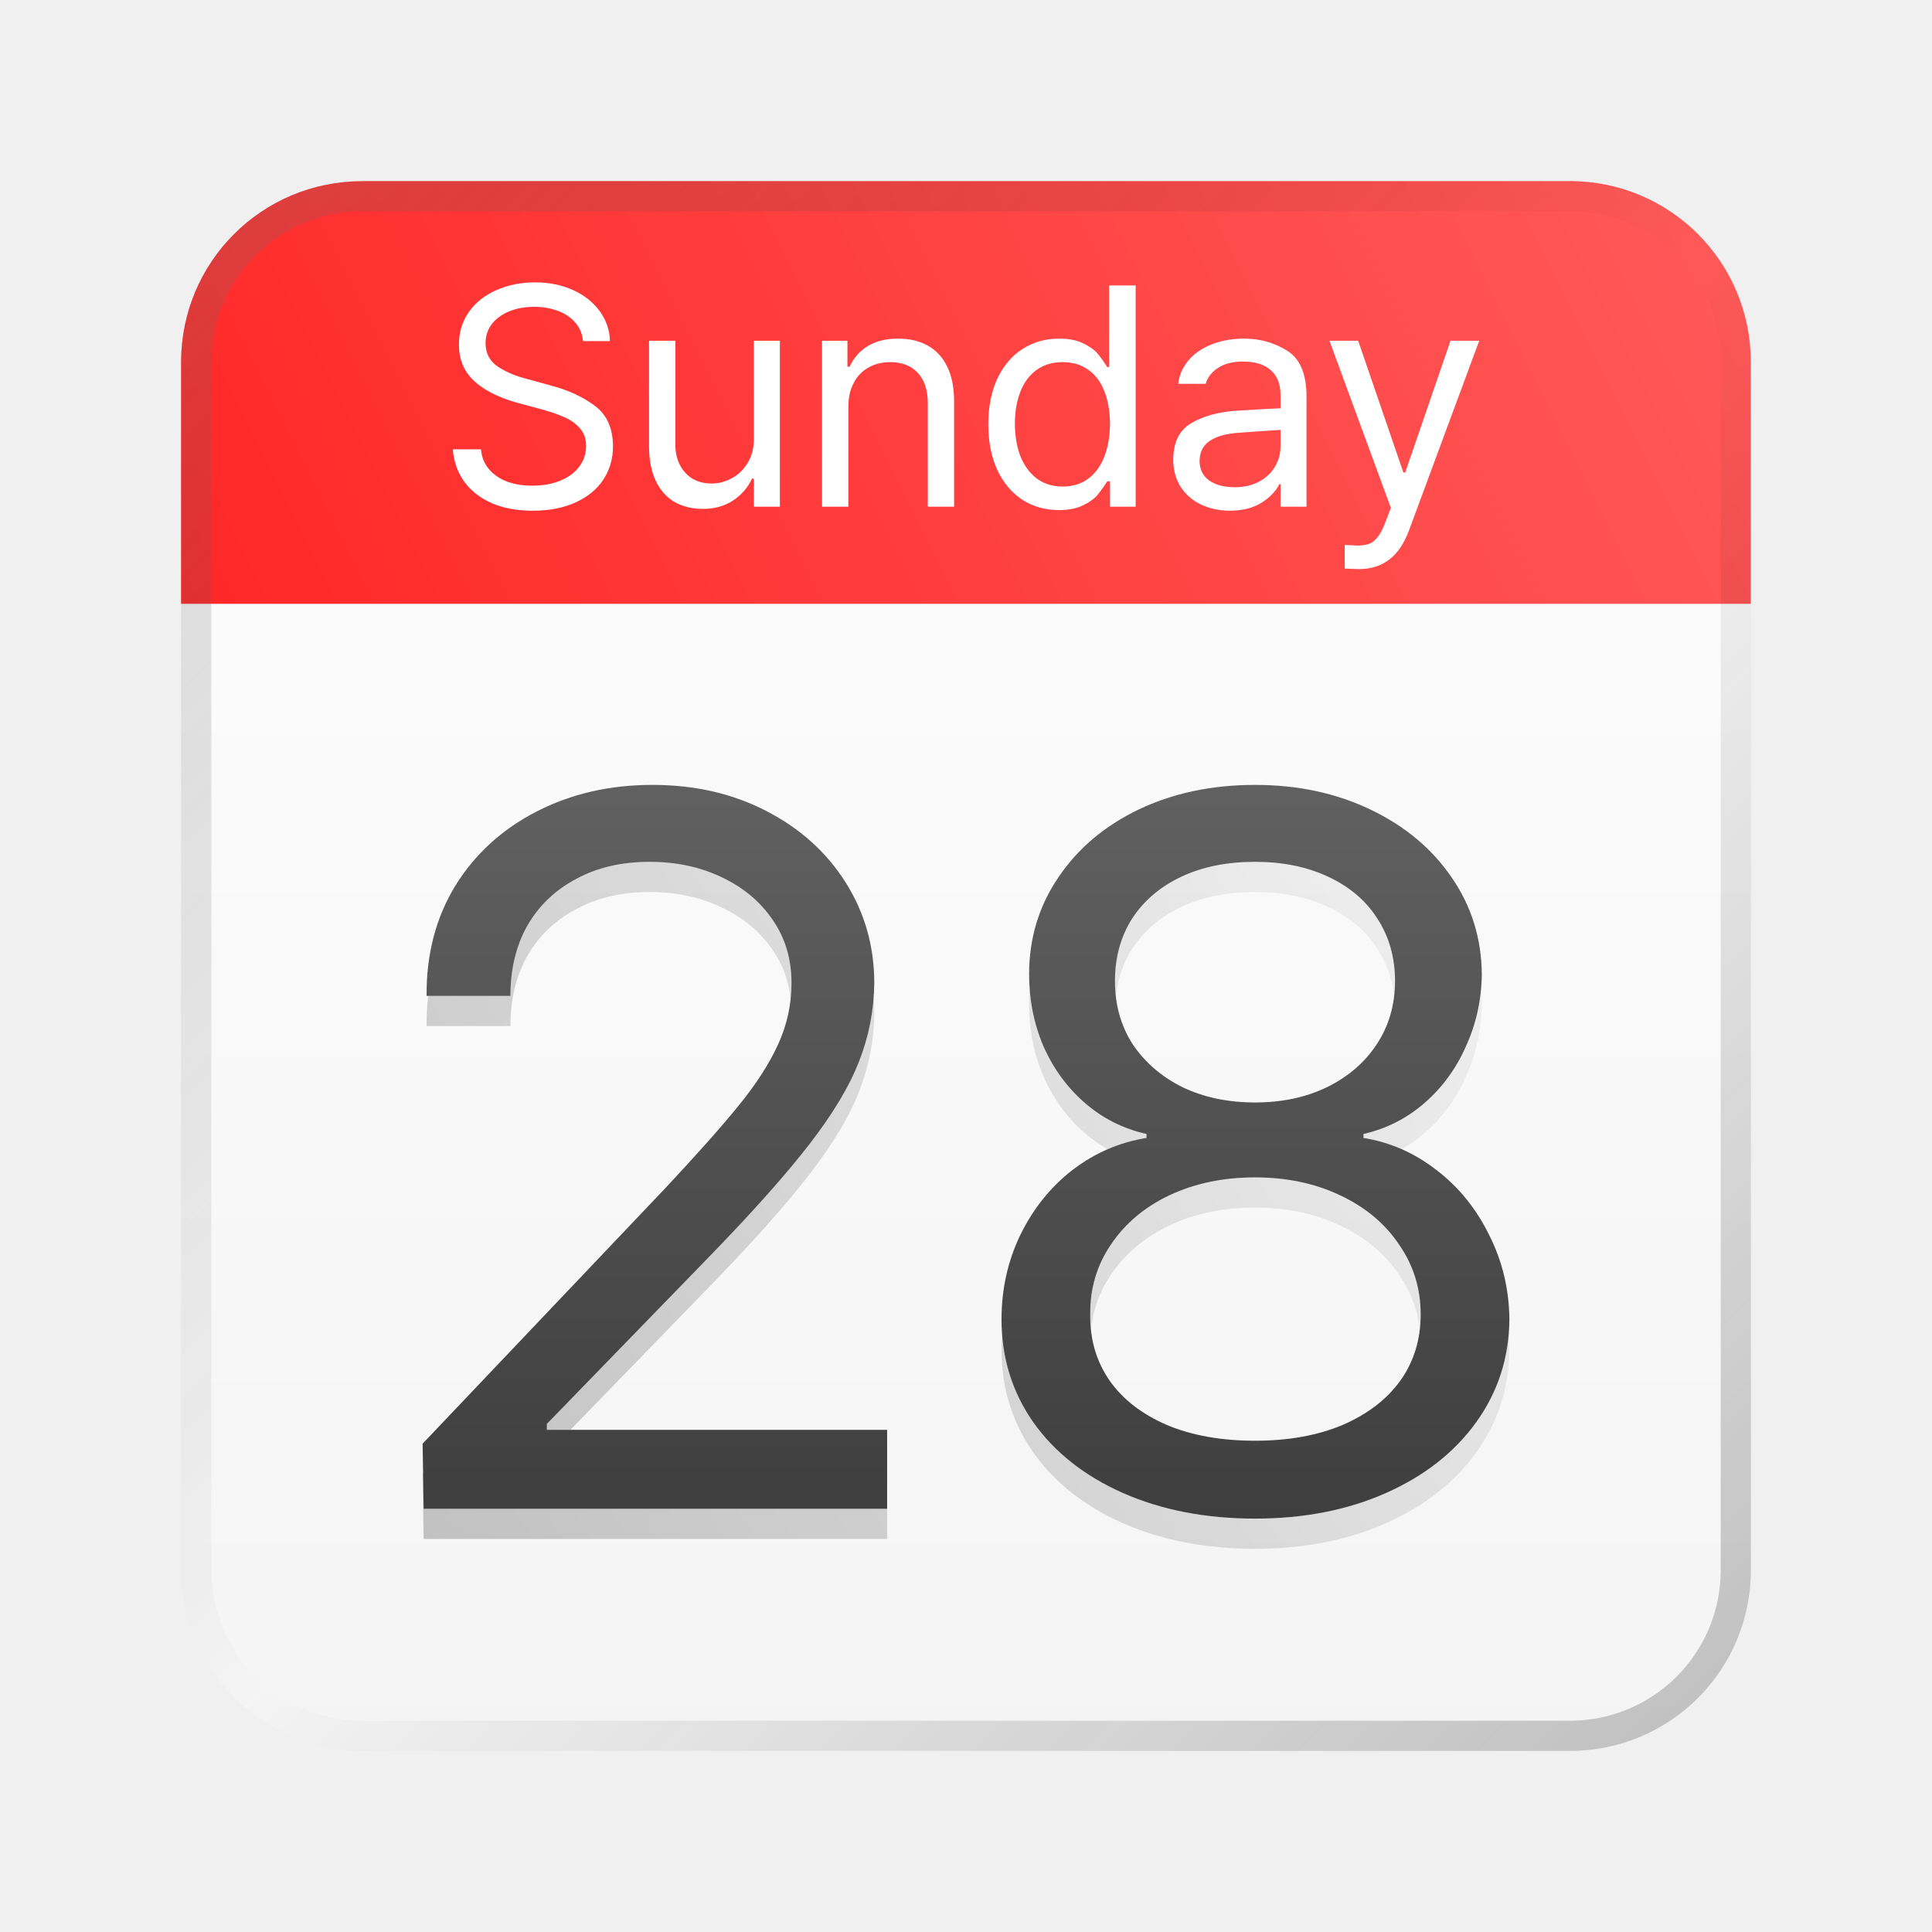
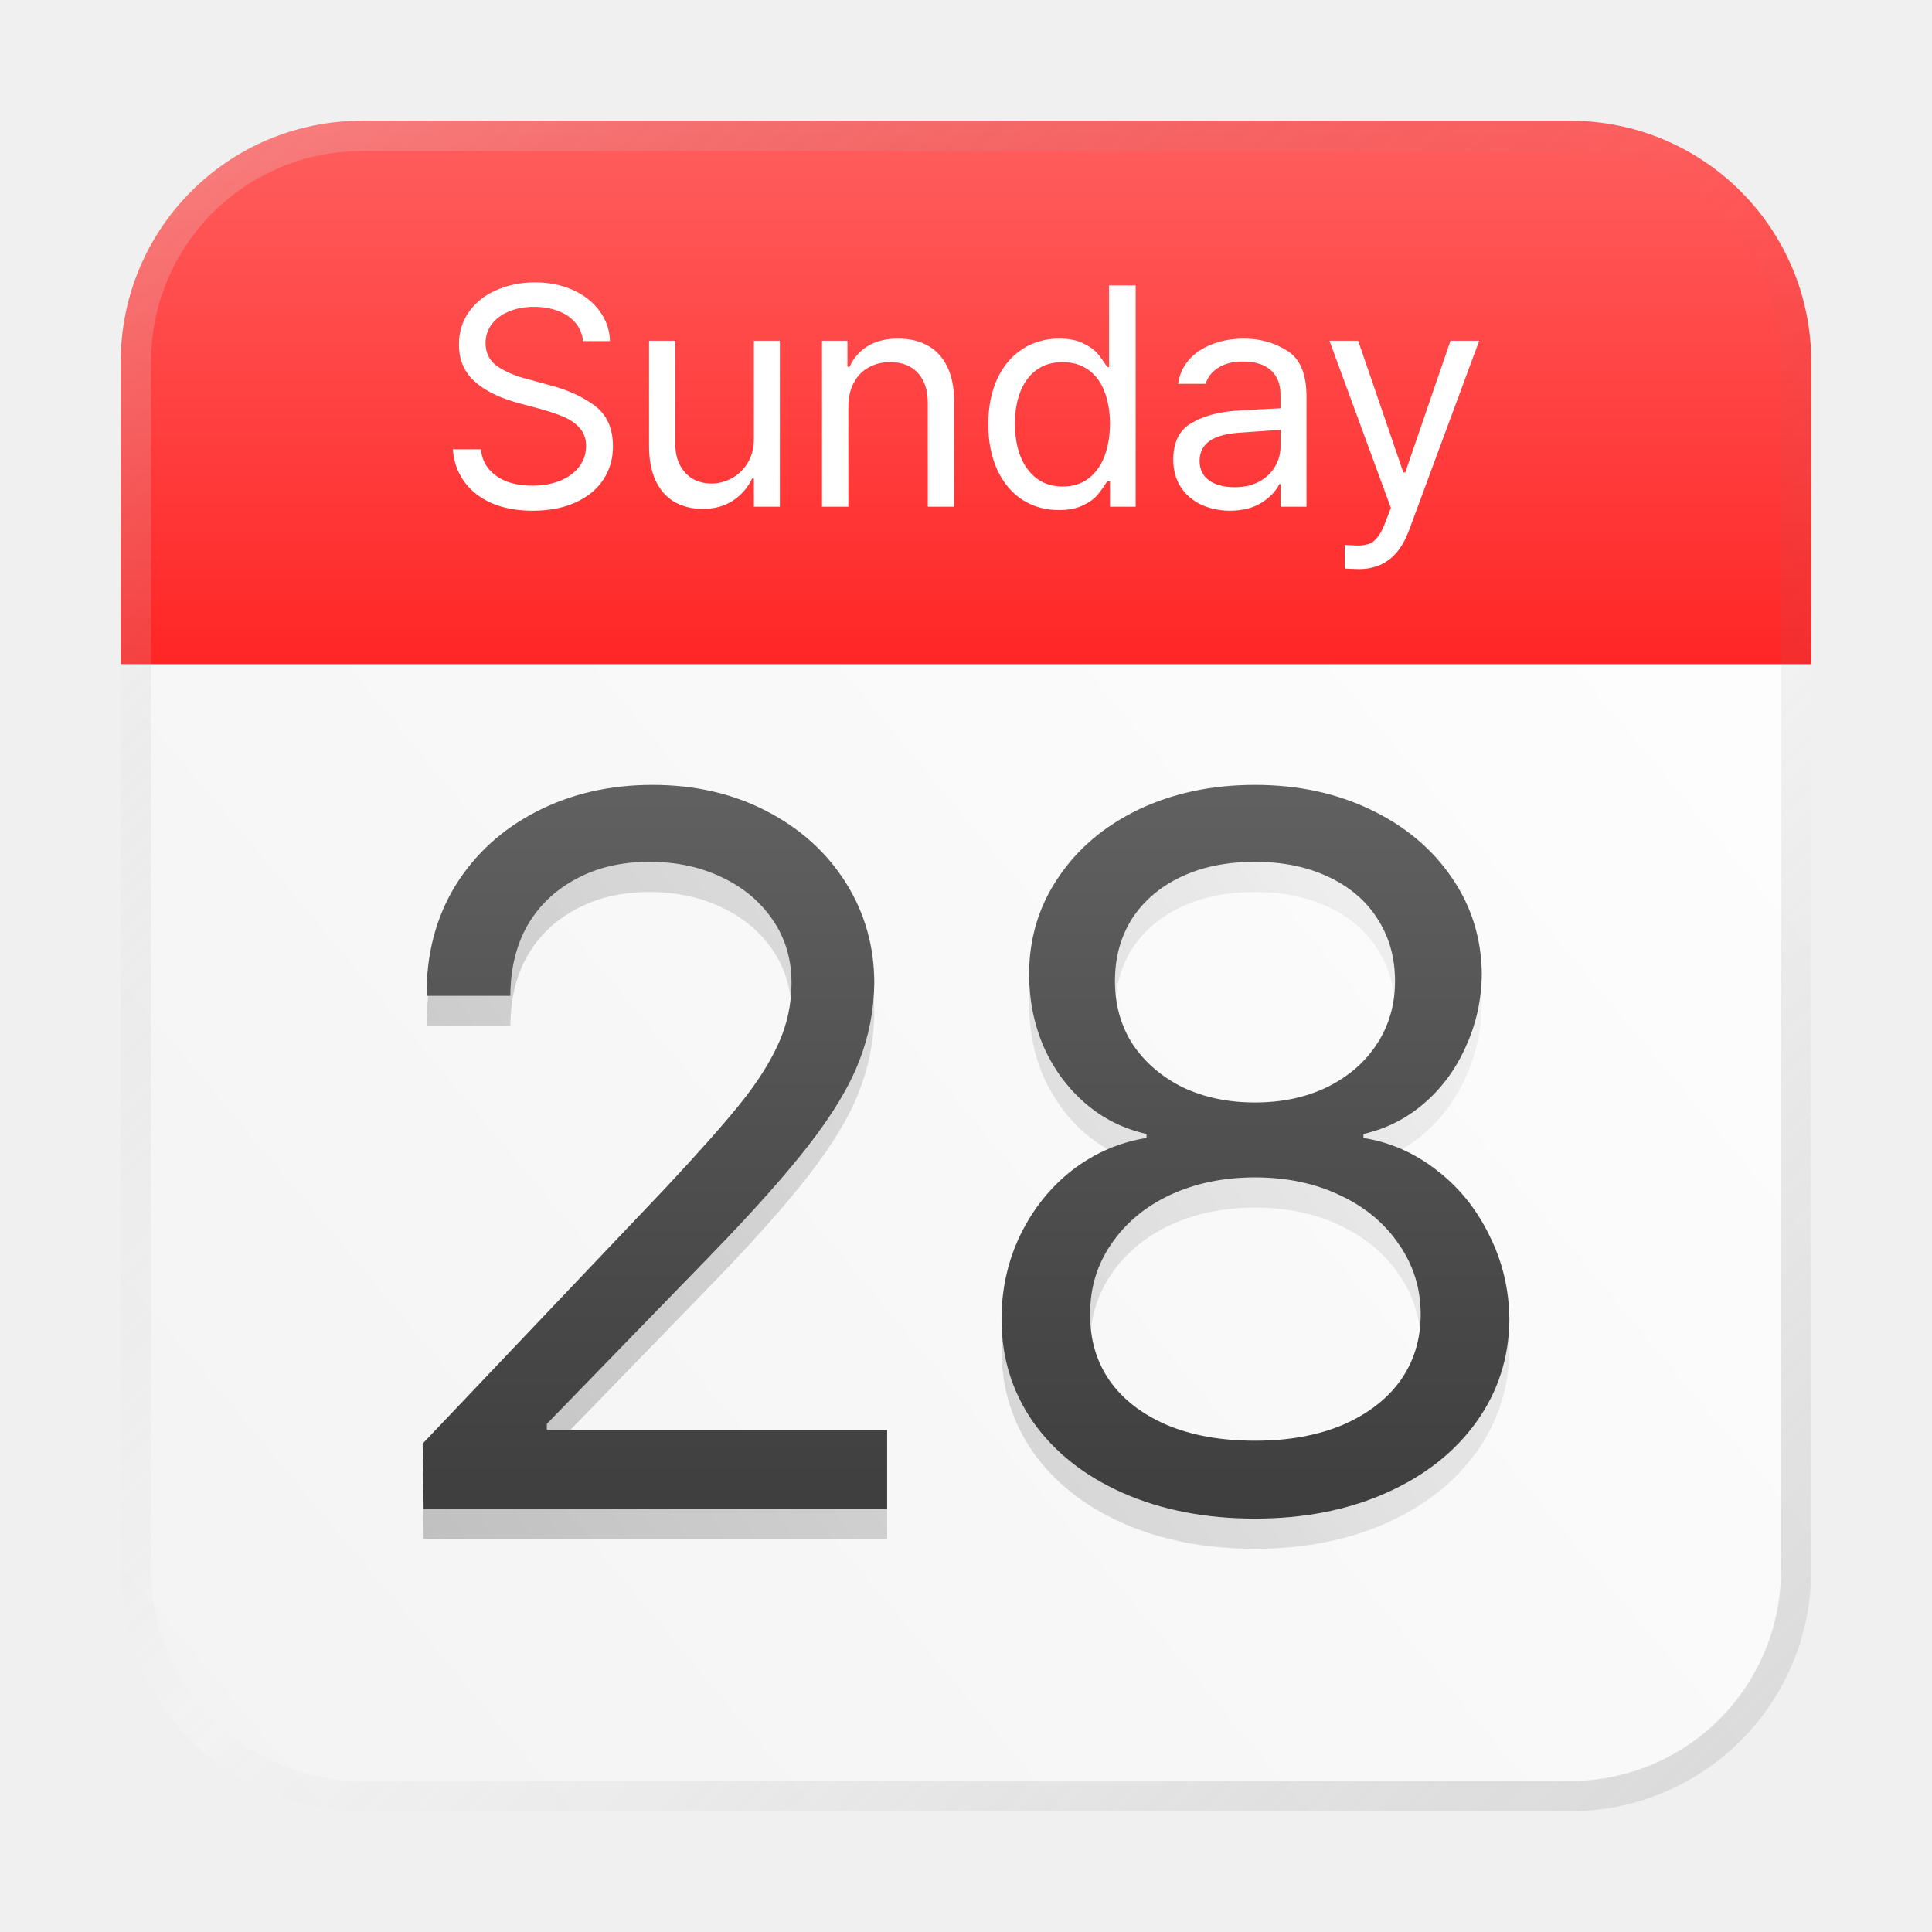
<svg xmlns="http://www.w3.org/2000/svg" xmlns:xlink="http://www.w3.org/1999/xlink" width="64" height="64" viewBox="0 0 16.933 16.933" version="1.1" id="svg5">
  <defs id="defs2">
    <linearGradient id="linearGradient3771">
      <stop style="stop-color:#333333;stop-opacity:1" offset="0" id="stop3767" />
      <stop style="stop-color:#666666;stop-opacity:1" offset="1" id="stop3769" />
    </linearGradient>
    <linearGradient id="linearGradient3411">
      <stop style="stop-color:#000000;stop-opacity:1;" offset="0" id="stop3407" />
      <stop style="stop-color:#000000;stop-opacity:0;" offset="1" id="stop3409" />
    </linearGradient>
    <linearGradient id="linearGradient3379">
      <stop style="stop-color:#ff1c1c;stop-opacity:1" offset="0" id="stop3375" />
      <stop style="stop-color:#ff6262;stop-opacity:1" offset="1" id="stop3377" />
    </linearGradient>
    <linearGradient id="linearGradient1137">
      <stop style="stop-color:#f2f2f2;stop-opacity:1" offset="0" id="stop1133" />
      <stop style="stop-color:#ffffff;stop-opacity:1" offset="1" id="stop1135" />
    </linearGradient>
-     <linearGradient id="linearGradient37218">
-       <stop style="stop-color:#1a1a1a;stop-opacity:1" offset="0" id="stop37214" />
-       <stop style="stop-color:#000000;stop-opacity:0.004" offset="0.497" id="stop37220" />
-       <stop style="stop-color:#919191;stop-opacity:1" offset="1" id="stop37216" />
-     </linearGradient>
-     <linearGradient xlink:href="#linearGradient37218" id="linearGradient881" x1="64.208" y1="64.063" x2="0.305" y2="0.135" gradientUnits="userSpaceOnUse" />
-     <linearGradient xlink:href="#linearGradient1137" id="linearGradient1139" x1="8.996" y1="18.521" x2="8.996" y2="-2.7838135e-07" gradientUnits="userSpaceOnUse" />
-     <linearGradient xlink:href="#linearGradient3379" id="linearGradient3381" x1="7.4081421e-09" y1="8.731" x2="16.933" y2="0.265" gradientUnits="userSpaceOnUse" />
    <linearGradient xlink:href="#linearGradient3411" id="linearGradient3413" x1="9.9212599e-08" y1="63.927" x2="56" y2="25.927" gradientUnits="userSpaceOnUse" />
    <linearGradient xlink:href="#linearGradient3771" id="linearGradient3773" x1="54" y1="58.152" x2="54" y2="22.152" gradientUnits="userSpaceOnUse" />
+     <linearGradient xlink:href="#linearGradient37218" id="linearGradient1781" x1="2.8346456e-08" y1="2.2677165e-07" x2="64" y2="64" gradientUnits="userSpaceOnUse" gradientTransform="scale(0.2645833)" />
+     <linearGradient id="linearGradient37218">
+       <stop style="stop-color:#ffffff;stop-opacity:1" offset="0" id="stop37214" />
+       <stop style="stop-color:#717171;stop-opacity:0.004" offset="0.497" id="stop37220" />
+       <stop style="stop-color:#808080;stop-opacity:1" offset="1" id="stop37216" />
+     </linearGradient>
+     <linearGradient xlink:href="#linearGradient3379" id="linearGradient1160" x1="16.933" y1="6.615" x2="16.933" y2="0.794" gradientUnits="userSpaceOnUse" />
+     <linearGradient xlink:href="#linearGradient1137" id="linearGradient1614" x1="0.529" y1="16.933" x2="16.933" y2="3.175" gradientUnits="userSpaceOnUse" />
  </defs>
-   <path id="rect846-3" style="fill:url(#linearGradient1139);stroke-width:0.338;fill-opacity:1" d="m 3.175,1.587 h 10.583 c 0.879,0 1.587,0.708 1.587,1.587 v 10.583 c 0,0.879 -0.708,1.587 -1.587,1.587 H 3.175 c -0.879,0 -1.587,-0.708 -1.587,-1.587 V 3.175 c 0,-0.879 0.708,-1.587 1.587,-1.587 z" />
-   <path id="rect855" style="opacity:1;fill:url(#linearGradient3381);stroke-width:0.265" d="m 3.175,1.587 h 10.583 c 0.879,0 1.587,0.708 1.587,1.587 V 5.292 H 1.587 V 3.175 c 0,-0.879 0.708,-1.587 1.587,-1.587 z" />
-   <path id="path3230" style="font-size:2.743px;line-height:1.25;font-family:Pretendard;-inkscape-font-specification:Pretendard;fill:#ffffff;stroke-width:0.254" d="M 17.725 9.354 C 17.252 9.354 16.822 9.441 16.438 9.613 C 16.053 9.782 15.751 10.022 15.531 10.336 C 15.312 10.646 15.203 11.005 15.203 11.41 C 15.2 11.889 15.357 12.283 15.678 12.594 C 16.002 12.904 16.466 13.147 17.066 13.322 L 17.967 13.566 C 18.267 13.651 18.521 13.739 18.727 13.834 C 18.932 13.928 19.098 14.051 19.223 14.203 C 19.351 14.355 19.414 14.545 19.414 14.771 C 19.414 15.031 19.337 15.262 19.182 15.465 C 19.03 15.664 18.819 15.818 18.549 15.926 C 18.282 16.034 17.98 16.088 17.643 16.088 C 17.346 16.091 17.071 16.049 16.818 15.961 C 16.569 15.87 16.364 15.733 16.205 15.551 C 16.046 15.369 15.955 15.146 15.932 14.883 L 15 14.883 C 15.03 15.288 15.156 15.644 15.375 15.951 C 15.594 16.255 15.896 16.492 16.281 16.664 C 16.669 16.833 17.123 16.918 17.643 16.918 C 18.196 16.918 18.675 16.824 19.076 16.639 C 19.478 16.453 19.783 16.2 19.992 15.879 C 20.201 15.555 20.305 15.193 20.305 14.791 C 20.305 14.187 20.102 13.734 19.693 13.434 C 19.285 13.133 18.797 12.911 18.23 12.766 L 17.5 12.564 C 17.112 12.47 16.781 12.333 16.504 12.154 C 16.227 11.972 16.087 11.71 16.084 11.369 C 16.084 11.136 16.15 10.928 16.285 10.746 C 16.42 10.564 16.611 10.422 16.854 10.32 C 17.097 10.216 17.376 10.164 17.693 10.164 C 17.987 10.164 18.252 10.21 18.488 10.301 C 18.725 10.389 18.915 10.519 19.061 10.691 C 19.206 10.86 19.289 11.063 19.312 11.299 L 20.205 11.299 C 20.195 10.931 20.081 10.6 19.865 10.307 C 19.649 10.01 19.353 9.776 18.979 9.607 C 18.607 9.439 18.19 9.354 17.725 9.354 z M 36.738 9.455 L 36.738 12.158 L 36.678 12.158 C 36.56 11.973 36.451 11.824 36.354 11.709 C 36.259 11.594 36.105 11.484 35.893 11.379 C 35.68 11.271 35.412 11.217 35.088 11.217 C 34.629 11.217 34.221 11.334 33.863 11.566 C 33.509 11.796 33.232 12.124 33.033 12.553 C 32.837 12.981 32.738 13.482 32.738 14.053 C 32.738 14.626 32.837 15.129 33.033 15.561 C 33.232 15.989 33.509 16.32 33.863 16.553 C 34.218 16.782 34.622 16.896 35.078 16.896 C 35.395 16.896 35.66 16.845 35.873 16.74 C 36.089 16.636 36.248 16.522 36.35 16.4 C 36.454 16.276 36.563 16.124 36.678 15.945 L 36.77 15.945 L 36.77 16.785 L 37.619 16.785 L 37.619 9.455 L 36.738 9.455 z M 29.752 11.217 C 29.35 11.217 29.014 11.299 28.744 11.465 C 28.478 11.627 28.278 11.855 28.143 12.148 L 28.072 12.148 L 28.072 11.287 L 27.23 11.287 L 27.23 16.785 L 28.102 16.785 L 28.102 13.484 C 28.102 13.174 28.161 12.908 28.279 12.686 C 28.397 12.459 28.56 12.289 28.77 12.174 C 28.979 12.056 29.218 11.996 29.488 11.996 C 29.88 11.996 30.187 12.116 30.406 12.355 C 30.626 12.595 30.734 12.928 30.734 13.354 L 30.734 16.785 L 31.605 16.785 L 31.605 13.293 C 31.605 12.837 31.529 12.455 31.377 12.145 C 31.225 11.834 31.011 11.601 30.734 11.449 C 30.458 11.294 30.13 11.217 29.752 11.217 z M 41.213 11.217 C 40.815 11.217 40.455 11.282 40.135 11.41 C 39.818 11.535 39.563 11.709 39.371 11.936 C 39.179 12.162 39.064 12.421 39.027 12.715 L 39.938 12.715 C 40.002 12.495 40.141 12.319 40.354 12.184 C 40.566 12.045 40.84 11.977 41.174 11.977 C 41.582 11.977 41.89 12.073 42.1 12.266 C 42.312 12.455 42.418 12.726 42.418 13.08 L 42.418 13.525 C 42.3 13.529 42.08 13.54 41.76 13.557 C 41.439 13.574 41.163 13.591 40.93 13.607 C 40.332 13.651 39.839 13.791 39.447 14.027 C 39.059 14.26 38.865 14.66 38.865 15.227 C 38.865 15.574 38.948 15.876 39.113 16.133 C 39.279 16.386 39.504 16.58 39.787 16.715 C 40.071 16.846 40.387 16.915 40.738 16.918 C 41.17 16.915 41.523 16.824 41.797 16.648 C 42.074 16.47 42.268 16.267 42.379 16.037 L 42.418 16.037 L 42.418 16.785 L 43.279 16.785 L 43.279 13.162 C 43.283 12.403 43.072 11.89 42.646 11.623 C 42.221 11.353 41.743 11.217 41.213 11.217 z M 21.5 11.287 L 21.5 14.781 C 21.5 15.234 21.574 15.616 21.723 15.93 C 21.871 16.24 22.079 16.474 22.346 16.629 C 22.616 16.781 22.929 16.857 23.283 16.857 C 23.675 16.857 24.008 16.764 24.285 16.578 C 24.565 16.392 24.774 16.151 24.912 15.854 L 24.973 15.854 L 24.973 16.785 L 25.834 16.785 L 25.834 11.287 L 24.973 11.287 L 24.973 14.527 C 24.973 14.851 24.901 15.127 24.756 15.354 C 24.614 15.576 24.435 15.742 24.219 15.854 C 24.003 15.965 23.786 16.019 23.566 16.016 C 23.334 16.016 23.126 15.964 22.943 15.859 C 22.764 15.751 22.625 15.6 22.523 15.404 C 22.422 15.209 22.371 14.981 22.371 14.721 L 22.371 11.287 L 21.5 11.287 z M 44.039 11.287 L 46.074 16.826 L 45.912 17.242 C 45.821 17.495 45.727 17.681 45.629 17.799 C 45.531 17.92 45.432 17.994 45.334 18.021 C 45.239 18.052 45.119 18.069 44.971 18.072 C 44.728 18.062 44.585 18.054 44.545 18.051 L 44.545 18.832 C 44.619 18.839 44.781 18.845 45.031 18.852 C 45.423 18.848 45.753 18.742 46.023 18.533 C 46.293 18.327 46.51 18.008 46.672 17.576 L 49 11.287 L 48.049 11.287 L 46.549 15.652 L 46.488 15.652 L 44.99 11.287 L 44.039 11.287 z M 35.199 11.996 C 35.533 11.996 35.818 12.081 36.051 12.25 C 36.287 12.415 36.464 12.652 36.582 12.959 C 36.704 13.266 36.766 13.623 36.77 14.031 C 36.766 14.446 36.704 14.811 36.582 15.125 C 36.461 15.439 36.281 15.684 36.045 15.859 C 35.812 16.032 35.53 16.117 35.199 16.117 C 34.862 16.117 34.574 16.026 34.334 15.844 C 34.098 15.661 33.918 15.413 33.797 15.1 C 33.679 14.786 33.619 14.43 33.619 14.031 C 33.619 13.64 33.679 13.292 33.797 12.984 C 33.915 12.677 34.092 12.435 34.328 12.26 C 34.568 12.084 34.858 11.996 35.199 11.996 z M 42.418 14.24 L 42.418 14.791 C 42.418 15.027 42.358 15.249 42.236 15.455 C 42.118 15.661 41.944 15.826 41.715 15.951 C 41.485 16.076 41.214 16.139 40.9 16.139 C 40.549 16.139 40.267 16.065 40.055 15.916 C 39.845 15.768 39.74 15.551 39.736 15.268 C 39.74 14.977 39.851 14.755 40.074 14.604 C 40.3 14.452 40.619 14.363 41.031 14.336 L 41.75 14.285 C 42.118 14.258 42.34 14.244 42.418 14.24 z " transform="scale(0.2645833)" />
+   <path id="rect863" style="fill:url(#linearGradient1614);stroke-width:0.265;fill-opacity:1" d="M 3.175,1.058 H 13.758 c 1.173,0 2.117,0.944 2.117,2.117 V 13.758 c 0,1.173 -0.944,2.117 -2.117,2.117 H 3.175 c -1.173,0 -2.117,-0.944 -2.117,-2.117 V 3.175 c 0,-1.173 0.944,-2.117 2.117,-2.117 z" />
  <path id="path3206" style="font-size:8.851px;line-height:1.25;font-family:Pretendard;-inkscape-font-specification:Pretendard;stroke-width:0.836;fill:url(#linearGradient3773);fill-opacity:1" d="M 21.611 26 C 20.196 26 18.917 26.295 17.773 26.883 C 16.63 27.471 15.731 28.291 15.078 29.348 C 14.436 30.404 14.12 31.618 14.131 32.99 L 16.908 32.99 C 16.908 32.108 17.093 31.336 17.463 30.672 C 17.844 30.008 18.383 29.489 19.08 29.119 C 19.777 28.738 20.588 28.549 21.514 28.549 C 22.396 28.549 23.191 28.717 23.898 29.055 C 24.617 29.392 25.184 29.865 25.598 30.475 C 26.011 31.074 26.219 31.771 26.219 32.566 C 26.219 33.274 26.071 33.949 25.777 34.592 C 25.483 35.234 25.053 35.905 24.486 36.602 C 23.931 37.288 23.125 38.196 22.068 39.328 L 14 47.822 L 14.033 49.979 L 29.387 49.979 L 29.387 47.365 L 18.115 47.365 L 18.115 47.168 L 23.539 41.582 C 24.955 40.123 26.049 38.892 26.822 37.891 C 27.595 36.889 28.139 35.981 28.455 35.164 C 28.782 34.336 28.95 33.47 28.961 32.566 C 28.961 31.347 28.645 30.236 28.014 29.234 C 27.382 28.233 26.506 27.442 25.385 26.865 C 24.274 26.288 23.016 26 21.611 26 z M 41.572 26 C 40.146 26 38.86 26.272 37.717 26.816 C 36.584 27.361 35.697 28.112 35.055 29.07 C 34.412 30.018 34.09 31.085 34.09 32.271 C 34.09 33.121 34.249 33.916 34.564 34.656 C 34.891 35.397 35.348 36.023 35.936 36.535 C 36.524 37.047 37.205 37.39 37.979 37.564 L 37.979 37.695 C 37.086 37.837 36.268 38.19 35.527 38.756 C 34.798 39.322 34.222 40.041 33.797 40.912 C 33.383 41.772 33.176 42.703 33.176 43.705 C 33.176 44.968 33.524 46.102 34.221 47.104 C 34.929 48.105 35.919 48.889 37.193 49.455 C 38.478 50.021 39.939 50.305 41.572 50.305 C 43.195 50.305 44.642 50.021 45.916 49.455 C 47.19 48.889 48.188 48.105 48.906 47.104 C 49.625 46.102 49.989 44.968 50 43.705 C 49.989 42.703 49.766 41.772 49.33 40.912 C 48.905 40.041 48.323 39.322 47.582 38.756 C 46.852 38.19 46.048 37.837 45.166 37.695 L 45.166 37.564 C 45.928 37.39 46.603 37.047 47.191 36.535 C 47.779 36.023 48.236 35.397 48.562 34.656 C 48.9 33.916 49.075 33.121 49.086 32.271 C 49.075 31.085 48.743 30.018 48.09 29.07 C 47.436 28.112 46.538 27.361 45.395 26.816 C 44.262 26.272 42.988 26 41.572 26 z M 41.572 28.549 C 42.487 28.549 43.291 28.712 43.988 29.039 C 44.696 29.366 45.242 29.827 45.623 30.426 C 46.015 31.025 46.211 31.716 46.211 32.5 C 46.211 33.284 46.008 33.982 45.605 34.592 C 45.213 35.191 44.665 35.665 43.957 36.014 C 43.26 36.351 42.465 36.52 41.572 36.52 C 40.679 36.52 39.878 36.351 39.17 36.014 C 38.473 35.665 37.924 35.191 37.521 34.592 C 37.129 33.982 36.934 33.284 36.934 32.5 C 36.934 31.716 37.123 31.025 37.504 30.426 C 37.896 29.827 38.442 29.366 39.139 29.039 C 39.836 28.712 40.647 28.549 41.572 28.549 z M 41.572 39.002 C 42.618 39.002 43.553 39.198 44.381 39.59 C 45.219 39.982 45.874 40.526 46.342 41.223 C 46.821 41.909 47.061 42.683 47.061 43.543 C 47.061 44.371 46.837 45.099 46.391 45.73 C 45.944 46.351 45.306 46.842 44.479 47.201 C 43.651 47.55 42.683 47.725 41.572 47.725 C 40.451 47.725 39.476 47.55 38.648 47.201 C 37.821 46.842 37.189 46.351 36.754 45.73 C 36.318 45.099 36.104 44.371 36.115 43.543 C 36.104 42.683 36.334 41.909 36.803 41.223 C 37.271 40.526 37.919 39.982 38.746 39.59 C 39.585 39.198 40.527 39.002 41.572 39.002 z " transform="scale(0.2645833)" />
  <path id="path3206-3" style="font-size:8.851px;line-height:1.25;font-family:Pretendard;-inkscape-font-specification:Pretendard;stroke-width:0.836;fill-opacity:1;fill:url(#linearGradient3413);opacity:0.3" d="M 21.514 28.549 C 20.588 28.549 19.777 28.738 19.08 29.119 C 18.383 29.489 17.844 30.008 17.463 30.672 C 17.093 31.336 16.908 32.108 16.908 32.99 L 14.184 32.99 C 14.145 33.314 14.128 33.647 14.131 33.99 L 16.908 33.99 C 16.908 33.108 17.093 32.336 17.463 31.672 C 17.844 31.008 18.383 30.489 19.08 30.119 C 19.777 29.738 20.588 29.549 21.514 29.549 C 22.396 29.549 23.191 29.717 23.898 30.055 C 24.617 30.392 25.184 30.865 25.598 31.475 C 25.927 31.952 26.124 32.493 26.191 33.096 C 26.21 32.922 26.219 32.745 26.219 32.566 C 26.219 31.771 26.011 31.074 25.598 30.475 C 25.184 29.865 24.617 29.392 23.898 29.055 C 23.191 28.717 22.396 28.549 21.514 28.549 z M 41.572 28.549 C 40.647 28.549 39.836 28.712 39.139 29.039 C 38.442 29.366 37.896 29.827 37.504 30.426 C 37.123 31.025 36.934 31.716 36.934 32.5 C 36.934 32.668 36.945 32.832 36.963 32.992 C 37.028 32.414 37.207 31.892 37.504 31.426 C 37.896 30.827 38.442 30.366 39.139 30.039 C 39.836 29.712 40.647 29.549 41.572 29.549 C 42.487 29.549 43.291 29.712 43.988 30.039 C 44.696 30.366 45.242 30.827 45.623 31.426 C 45.929 31.894 46.115 32.419 46.182 33 C 46.201 32.837 46.211 32.671 46.211 32.5 C 46.211 31.716 46.015 31.025 45.623 30.426 C 45.242 29.827 44.696 29.366 43.988 29.039 C 43.291 28.712 42.487 28.549 41.572 28.549 z M 49.059 32.756 C 48.999 33.425 48.835 34.058 48.562 34.656 C 48.236 35.397 47.779 36.023 47.191 36.535 C 46.603 37.047 45.928 37.39 45.166 37.564 L 45.166 37.695 C 45.609 37.766 46.033 37.89 46.438 38.068 C 46.702 37.917 46.955 37.741 47.191 37.535 C 47.779 37.023 48.236 36.397 48.562 35.656 C 48.9 34.916 49.075 34.121 49.086 33.271 C 49.084 33.097 49.074 32.925 49.059 32.756 z M 34.111 32.771 C 34.098 32.936 34.09 33.102 34.09 33.271 C 34.09 34.121 34.249 34.916 34.564 35.656 C 34.891 36.397 35.348 37.023 35.936 37.535 C 36.172 37.741 36.425 37.917 36.691 38.068 C 37.101 37.891 37.531 37.766 37.979 37.695 L 37.979 37.564 C 37.205 37.39 36.524 37.047 35.936 36.535 C 35.348 36.023 34.891 35.397 34.564 34.656 C 34.311 34.063 34.162 33.435 34.111 32.771 z M 28.939 33.035 C 28.885 33.771 28.725 34.481 28.455 35.164 C 28.139 35.981 27.595 36.889 26.822 37.891 C 26.049 38.892 24.955 40.123 23.539 41.582 L 18.115 47.168 L 18.115 47.365 L 18.895 47.365 L 23.539 42.582 C 24.955 41.123 26.049 39.892 26.822 38.891 C 27.595 37.889 28.139 36.981 28.455 36.164 C 28.782 35.336 28.95 34.47 28.961 33.566 C 28.961 33.387 28.953 33.21 28.939 33.035 z M 41.572 39.002 C 40.527 39.002 39.585 39.198 38.746 39.59 C 37.919 39.982 37.271 40.526 36.803 41.223 C 36.334 41.909 36.104 42.683 36.115 43.543 C 36.113 43.712 36.122 43.876 36.139 44.037 C 36.207 43.377 36.428 42.771 36.803 42.223 C 37.271 41.526 37.919 40.982 38.746 40.59 C 39.585 40.198 40.527 40.002 41.572 40.002 C 42.618 40.002 43.553 40.198 44.381 40.59 C 45.219 40.982 45.874 41.526 46.342 42.223 C 46.725 42.771 46.954 43.376 47.031 44.035 C 47.05 43.875 47.061 43.711 47.061 43.543 C 47.061 42.683 46.821 41.909 46.342 41.223 C 45.874 40.526 45.219 39.982 44.381 39.59 C 43.553 39.198 42.618 39.002 41.572 39.002 z M 33.195 44.213 C 33.184 44.375 33.176 44.539 33.176 44.705 C 33.176 45.968 33.524 47.102 34.221 48.104 C 34.929 49.105 35.919 49.889 37.193 50.455 C 38.478 51.021 39.939 51.305 41.572 51.305 C 43.195 51.305 44.642 51.021 45.916 50.455 C 47.19 49.889 48.188 49.105 48.906 48.104 C 49.625 47.102 49.989 45.968 50 44.705 C 49.998 44.539 49.988 44.375 49.975 44.213 C 49.882 45.274 49.527 46.238 48.906 47.104 C 48.188 48.105 47.19 48.889 45.916 49.455 C 44.642 50.021 43.195 50.305 41.572 50.305 C 39.939 50.305 38.478 50.021 37.193 49.455 C 35.919 48.889 34.929 48.105 34.221 47.104 C 33.619 46.238 33.277 45.274 33.195 44.213 z M 14.016 48.807 L 14 48.822 L 14.033 50.979 L 29.387 50.979 L 29.387 49.979 L 14.033 49.979 L 14.016 48.807 z " transform="scale(0.2645833)" />
-   <path id="rect846" style="opacity:0.3;fill:url(#linearGradient881);stroke-width:1.276;fill-opacity:1" d="M 12 6 C 8.676 6 6 8.676 6 12 L 6 52 C 6 55.324 8.676 58 12 58 L 52 58 C 55.324 58 58 55.324 58 52 L 58 12 C 58 8.676 55.324 6 52 6 L 12 6 z M 12 7 L 52 7 C 54.77 7 57 9.23 57 12 L 57 52 C 57 54.77 54.77 57 52 57 L 12 57 C 9.23 57 7 54.77 7 52 L 7 12 C 7 9.23 9.23 7 12 7 z " transform="scale(0.2645833)" />
+   <path id="rect970" style="fill:url(#linearGradient1160);fill-opacity:1;stroke-width:0.265" d="M 3.175,1.058 H 13.758 c 1.173,0 2.117,0.944 2.117,2.117 V 5.821 H 1.058 V 3.175 c 0,-1.173 0.944,-2.117 2.117,-2.117 z" />
+   <path id="path3230" style="font-size:2.743px;line-height:1.25;font-family:Pretendard;-inkscape-font-specification:Pretendard;fill:#ffffff;stroke-width:0.254" d="M 17.725 9.354 C 17.252 9.354 16.822 9.441 16.438 9.613 C 16.053 9.782 15.751 10.022 15.531 10.336 C 15.312 10.646 15.203 11.005 15.203 11.41 C 15.2 11.889 15.357 12.283 15.678 12.594 C 16.002 12.904 16.466 13.147 17.066 13.322 L 17.967 13.566 C 18.267 13.651 18.521 13.739 18.727 13.834 C 18.932 13.928 19.098 14.051 19.223 14.203 C 19.351 14.355 19.414 14.545 19.414 14.771 C 19.414 15.031 19.337 15.262 19.182 15.465 C 19.03 15.664 18.819 15.818 18.549 15.926 C 18.282 16.034 17.98 16.088 17.643 16.088 C 17.346 16.091 17.071 16.049 16.818 15.961 C 16.569 15.87 16.364 15.733 16.205 15.551 C 16.046 15.369 15.955 15.146 15.932 14.883 L 15 14.883 C 15.03 15.288 15.156 15.644 15.375 15.951 C 15.594 16.255 15.896 16.492 16.281 16.664 C 16.669 16.833 17.123 16.918 17.643 16.918 C 18.196 16.918 18.675 16.824 19.076 16.639 C 19.478 16.453 19.783 16.2 19.992 15.879 C 20.201 15.555 20.305 15.193 20.305 14.791 C 20.305 14.187 20.102 13.734 19.693 13.434 C 19.285 13.133 18.797 12.911 18.23 12.766 L 17.5 12.564 C 17.112 12.47 16.781 12.333 16.504 12.154 C 16.227 11.972 16.087 11.71 16.084 11.369 C 16.084 11.136 16.15 10.928 16.285 10.746 C 16.42 10.564 16.611 10.422 16.854 10.32 C 17.097 10.216 17.376 10.164 17.693 10.164 C 17.987 10.164 18.252 10.21 18.488 10.301 C 18.725 10.389 18.915 10.519 19.061 10.691 C 19.206 10.86 19.289 11.063 19.312 11.299 L 20.205 11.299 C 20.195 10.931 20.081 10.6 19.865 10.307 C 19.649 10.01 19.353 9.776 18.979 9.607 C 18.607 9.439 18.19 9.354 17.725 9.354 z M 36.738 9.455 L 36.738 12.158 L 36.678 12.158 C 36.56 11.973 36.451 11.824 36.354 11.709 C 36.259 11.594 36.105 11.484 35.893 11.379 C 35.68 11.271 35.412 11.217 35.088 11.217 C 34.629 11.217 34.221 11.334 33.863 11.566 C 33.509 11.796 33.232 12.124 33.033 12.553 C 32.837 12.981 32.738 13.482 32.738 14.053 C 32.738 14.626 32.837 15.129 33.033 15.561 C 33.232 15.989 33.509 16.32 33.863 16.553 C 34.218 16.782 34.622 16.896 35.078 16.896 C 35.395 16.896 35.66 16.845 35.873 16.74 C 36.089 16.636 36.248 16.522 36.35 16.4 C 36.454 16.276 36.563 16.124 36.678 15.945 L 36.77 15.945 L 36.77 16.785 L 37.619 16.785 L 37.619 9.455 L 36.738 9.455 z M 29.752 11.217 C 29.35 11.217 29.014 11.299 28.744 11.465 C 28.478 11.627 28.278 11.855 28.143 12.148 L 28.072 12.148 L 28.072 11.287 L 27.23 11.287 L 27.23 16.785 L 28.102 16.785 L 28.102 13.484 C 28.102 13.174 28.161 12.908 28.279 12.686 C 28.397 12.459 28.56 12.289 28.77 12.174 C 28.979 12.056 29.218 11.996 29.488 11.996 C 29.88 11.996 30.187 12.116 30.406 12.355 C 30.626 12.595 30.734 12.928 30.734 13.354 L 30.734 16.785 L 31.605 16.785 L 31.605 13.293 C 31.605 12.837 31.529 12.455 31.377 12.145 C 31.225 11.834 31.011 11.601 30.734 11.449 C 30.458 11.294 30.13 11.217 29.752 11.217 z M 41.213 11.217 C 40.815 11.217 40.455 11.282 40.135 11.41 C 39.818 11.535 39.563 11.709 39.371 11.936 C 39.179 12.162 39.064 12.421 39.027 12.715 L 39.938 12.715 C 40.002 12.495 40.141 12.319 40.354 12.184 C 40.566 12.045 40.84 11.977 41.174 11.977 C 41.582 11.977 41.89 12.073 42.1 12.266 C 42.312 12.455 42.418 12.726 42.418 13.08 L 42.418 13.525 C 42.3 13.529 42.08 13.54 41.76 13.557 C 41.439 13.574 41.163 13.591 40.93 13.607 C 40.332 13.651 39.839 13.791 39.447 14.027 C 39.059 14.26 38.865 14.66 38.865 15.227 C 38.865 15.574 38.948 15.876 39.113 16.133 C 39.279 16.386 39.504 16.58 39.787 16.715 C 40.071 16.846 40.387 16.915 40.738 16.918 C 41.17 16.915 41.523 16.824 41.797 16.648 C 42.074 16.47 42.268 16.267 42.379 16.037 L 42.418 16.037 L 42.418 16.785 L 43.279 16.785 L 43.279 13.162 C 43.283 12.403 43.072 11.89 42.646 11.623 C 42.221 11.353 41.743 11.217 41.213 11.217 z M 21.5 11.287 L 21.5 14.781 C 21.5 15.234 21.574 15.616 21.723 15.93 C 21.871 16.24 22.079 16.474 22.346 16.629 C 22.616 16.781 22.929 16.857 23.283 16.857 C 23.675 16.857 24.008 16.764 24.285 16.578 C 24.565 16.392 24.774 16.151 24.912 15.854 L 24.973 15.854 L 24.973 16.785 L 25.834 16.785 L 25.834 11.287 L 24.973 11.287 L 24.973 14.527 C 24.973 14.851 24.901 15.127 24.756 15.354 C 24.614 15.576 24.435 15.742 24.219 15.854 C 24.003 15.965 23.786 16.019 23.566 16.016 C 23.334 16.016 23.126 15.964 22.943 15.859 C 22.764 15.751 22.625 15.6 22.523 15.404 C 22.422 15.209 22.371 14.981 22.371 14.721 L 22.371 11.287 L 21.5 11.287 z M 44.039 11.287 L 46.074 16.826 L 45.912 17.242 C 45.821 17.495 45.727 17.681 45.629 17.799 C 45.531 17.92 45.432 17.994 45.334 18.021 C 45.239 18.052 45.119 18.069 44.971 18.072 C 44.728 18.062 44.585 18.054 44.545 18.051 L 44.545 18.832 C 44.619 18.839 44.781 18.845 45.031 18.852 C 45.423 18.848 45.753 18.742 46.023 18.533 C 46.293 18.327 46.51 18.008 46.672 17.576 L 49 11.287 L 48.049 11.287 L 46.549 15.652 L 46.488 15.652 L 44.99 11.287 L 44.039 11.287 z M 35.199 11.996 C 35.533 11.996 35.818 12.081 36.051 12.25 C 36.287 12.415 36.464 12.652 36.582 12.959 C 36.704 13.266 36.766 13.623 36.77 14.031 C 36.766 14.446 36.704 14.811 36.582 15.125 C 36.461 15.439 36.281 15.684 36.045 15.859 C 35.812 16.032 35.53 16.117 35.199 16.117 C 34.862 16.117 34.574 16.026 34.334 15.844 C 34.098 15.661 33.918 15.413 33.797 15.1 C 33.679 14.786 33.619 14.43 33.619 14.031 C 33.619 13.64 33.679 13.292 33.797 12.984 C 33.915 12.677 34.092 12.435 34.328 12.26 C 34.568 12.084 34.858 11.996 35.199 11.996 z M 42.418 14.24 L 42.418 14.791 C 42.418 15.027 42.358 15.249 42.236 15.455 C 42.118 15.661 41.944 15.826 41.715 15.951 C 41.485 16.076 41.214 16.139 40.9 16.139 C 40.549 16.139 40.267 16.065 40.055 15.916 C 39.845 15.768 39.74 15.551 39.736 15.268 C 39.74 14.977 39.851 14.755 40.074 14.604 C 40.3 14.452 40.619 14.363 41.031 14.336 L 41.75 14.285 C 42.118 14.258 42.34 14.244 42.418 14.24 z " transform="scale(0.2645833)" />
+   <path id="rect1345" style="opacity:0.3;fill:url(#linearGradient1781);fill-opacity:1;stroke-width:0.265" d="m 3.175,1.058 c -1.173,0 -2.117,0.944 -2.117,2.117 v 10.583 c 0,1.173 0.944,2.117 2.117,2.117 H 13.758 c 1.173,0 2.117,-0.944 2.117,-2.117 V 3.175 c 0,-1.173 -0.944,-2.117 -2.117,-2.117 z m 0,0.265 H 13.758 c 1.026,0 1.852,0.826 1.852,1.852 v 10.583 c 0,1.026 -0.826,1.852 -1.852,1.852 H 3.175 c -1.026,0 -1.852,-0.826 -1.852,-1.852 V 3.175 c 0,-1.026 0.826,-1.852 1.852,-1.852 z" />
</svg>
